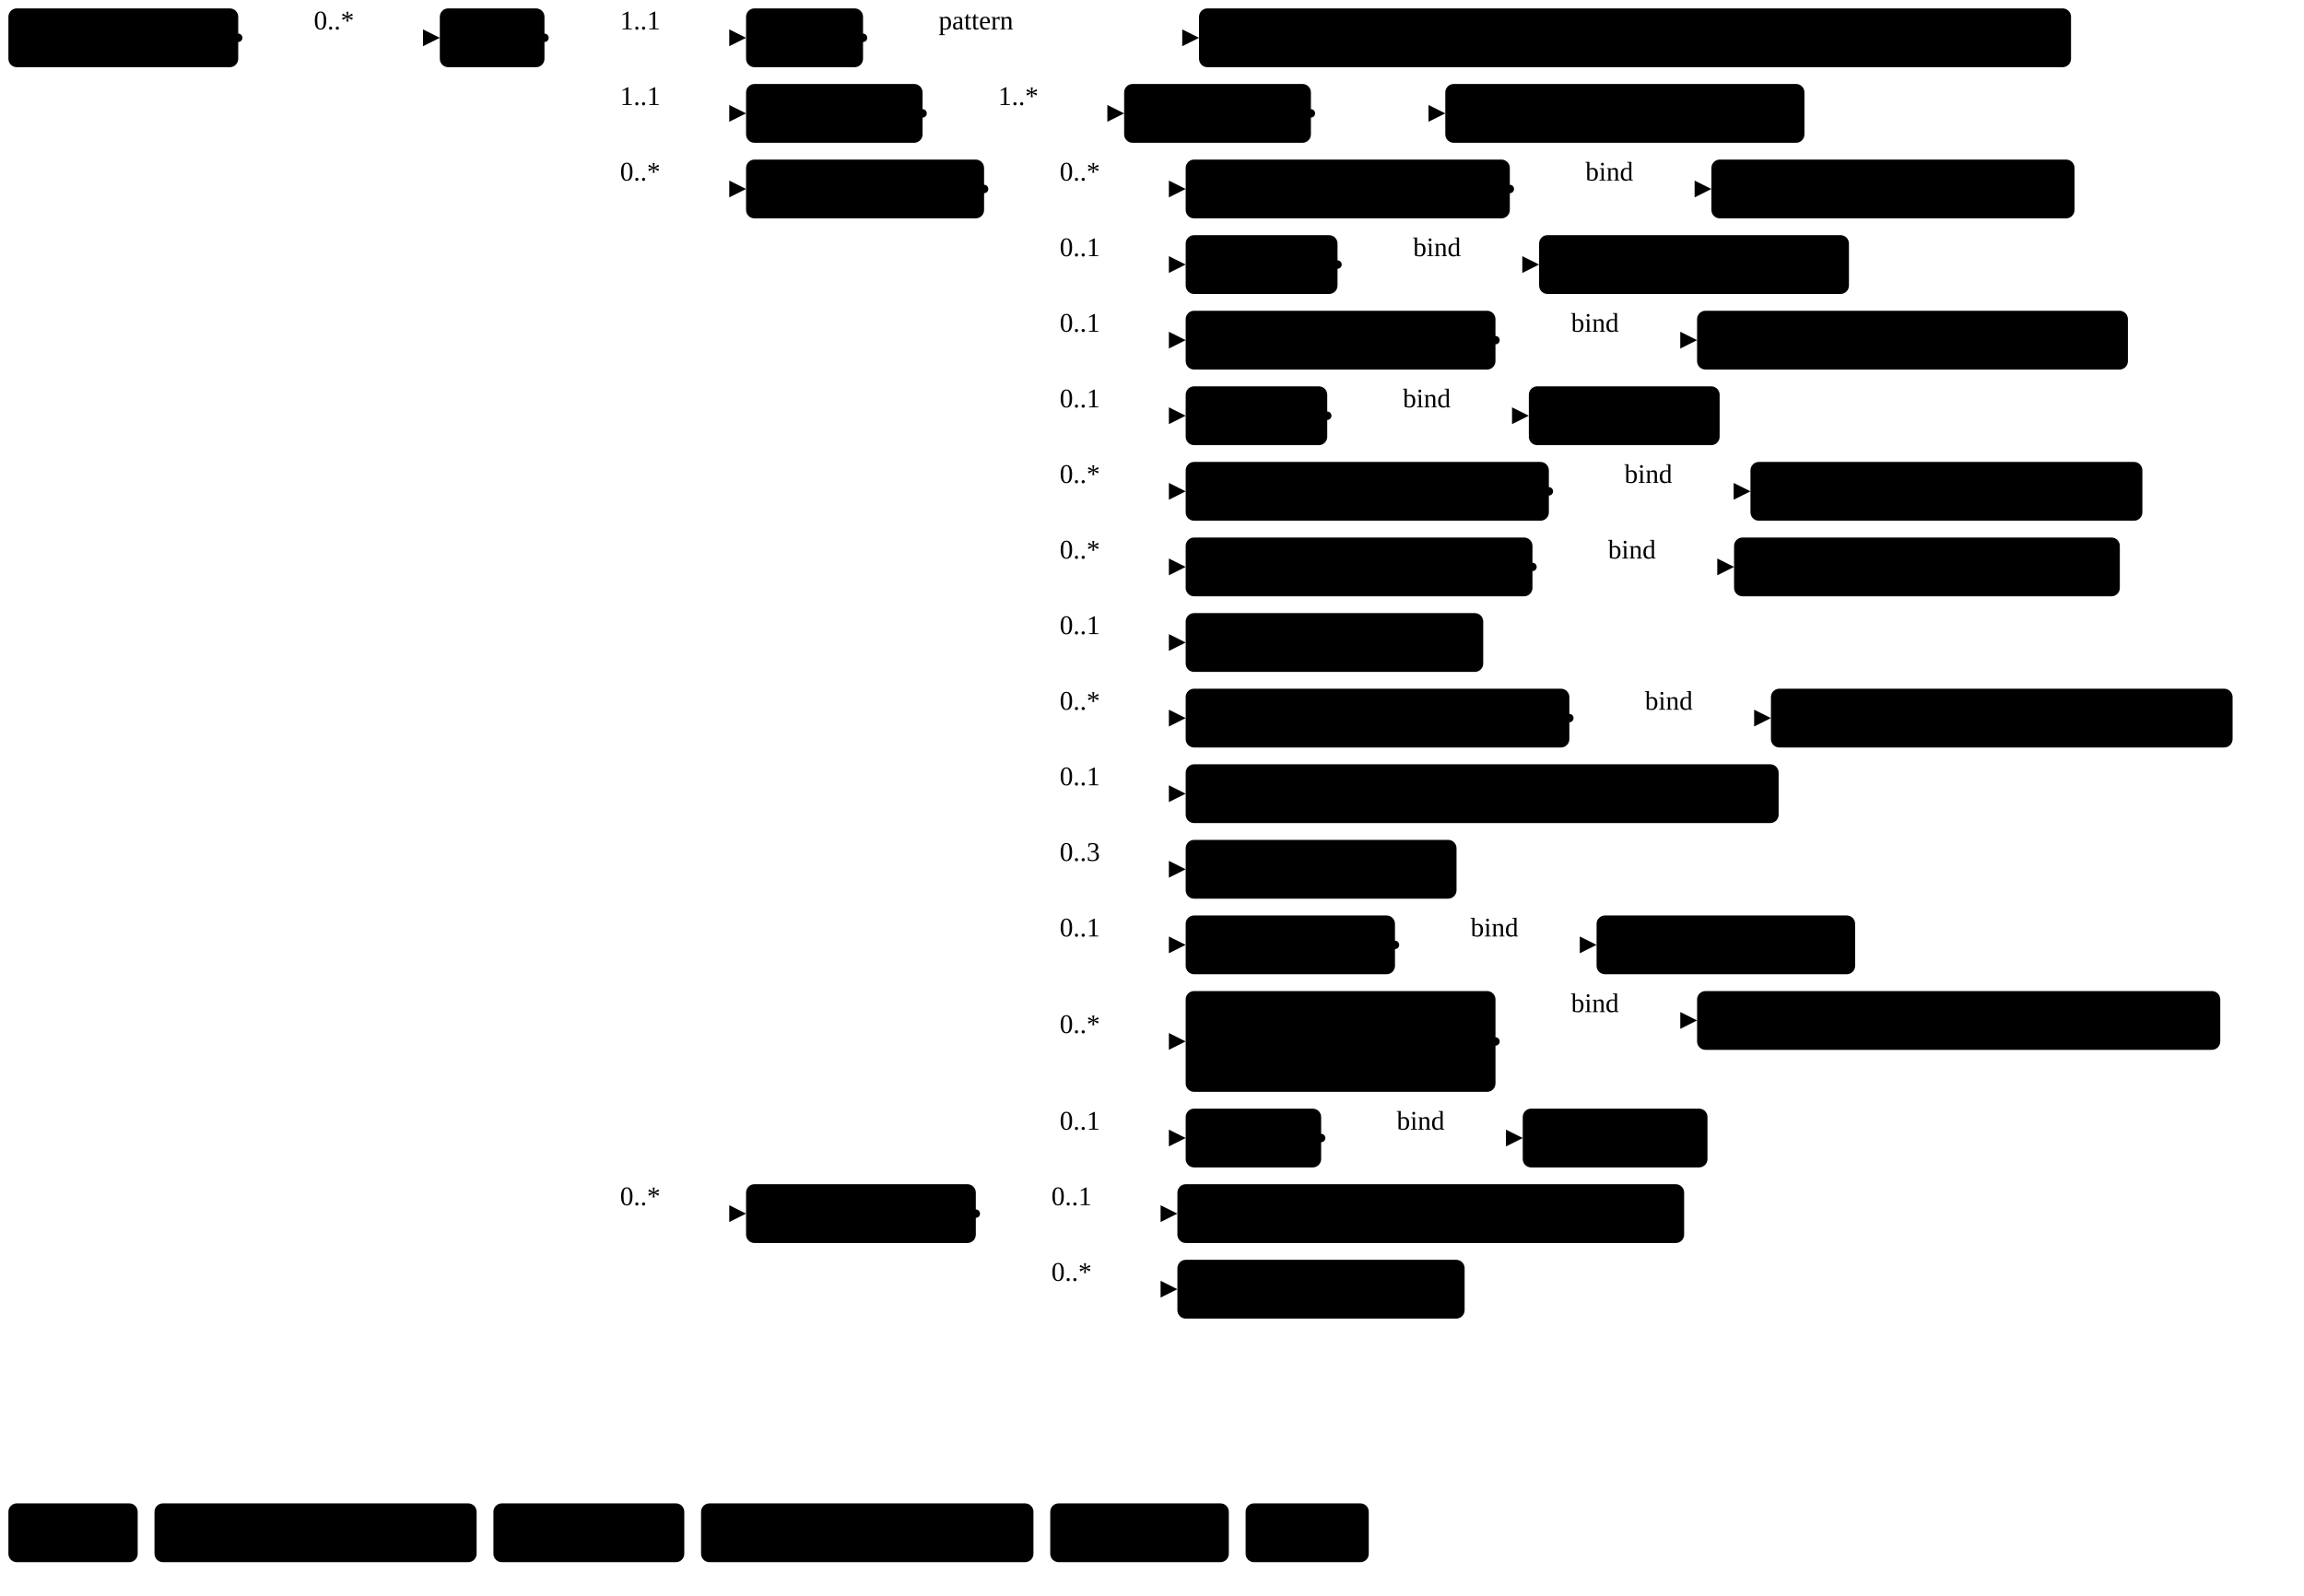
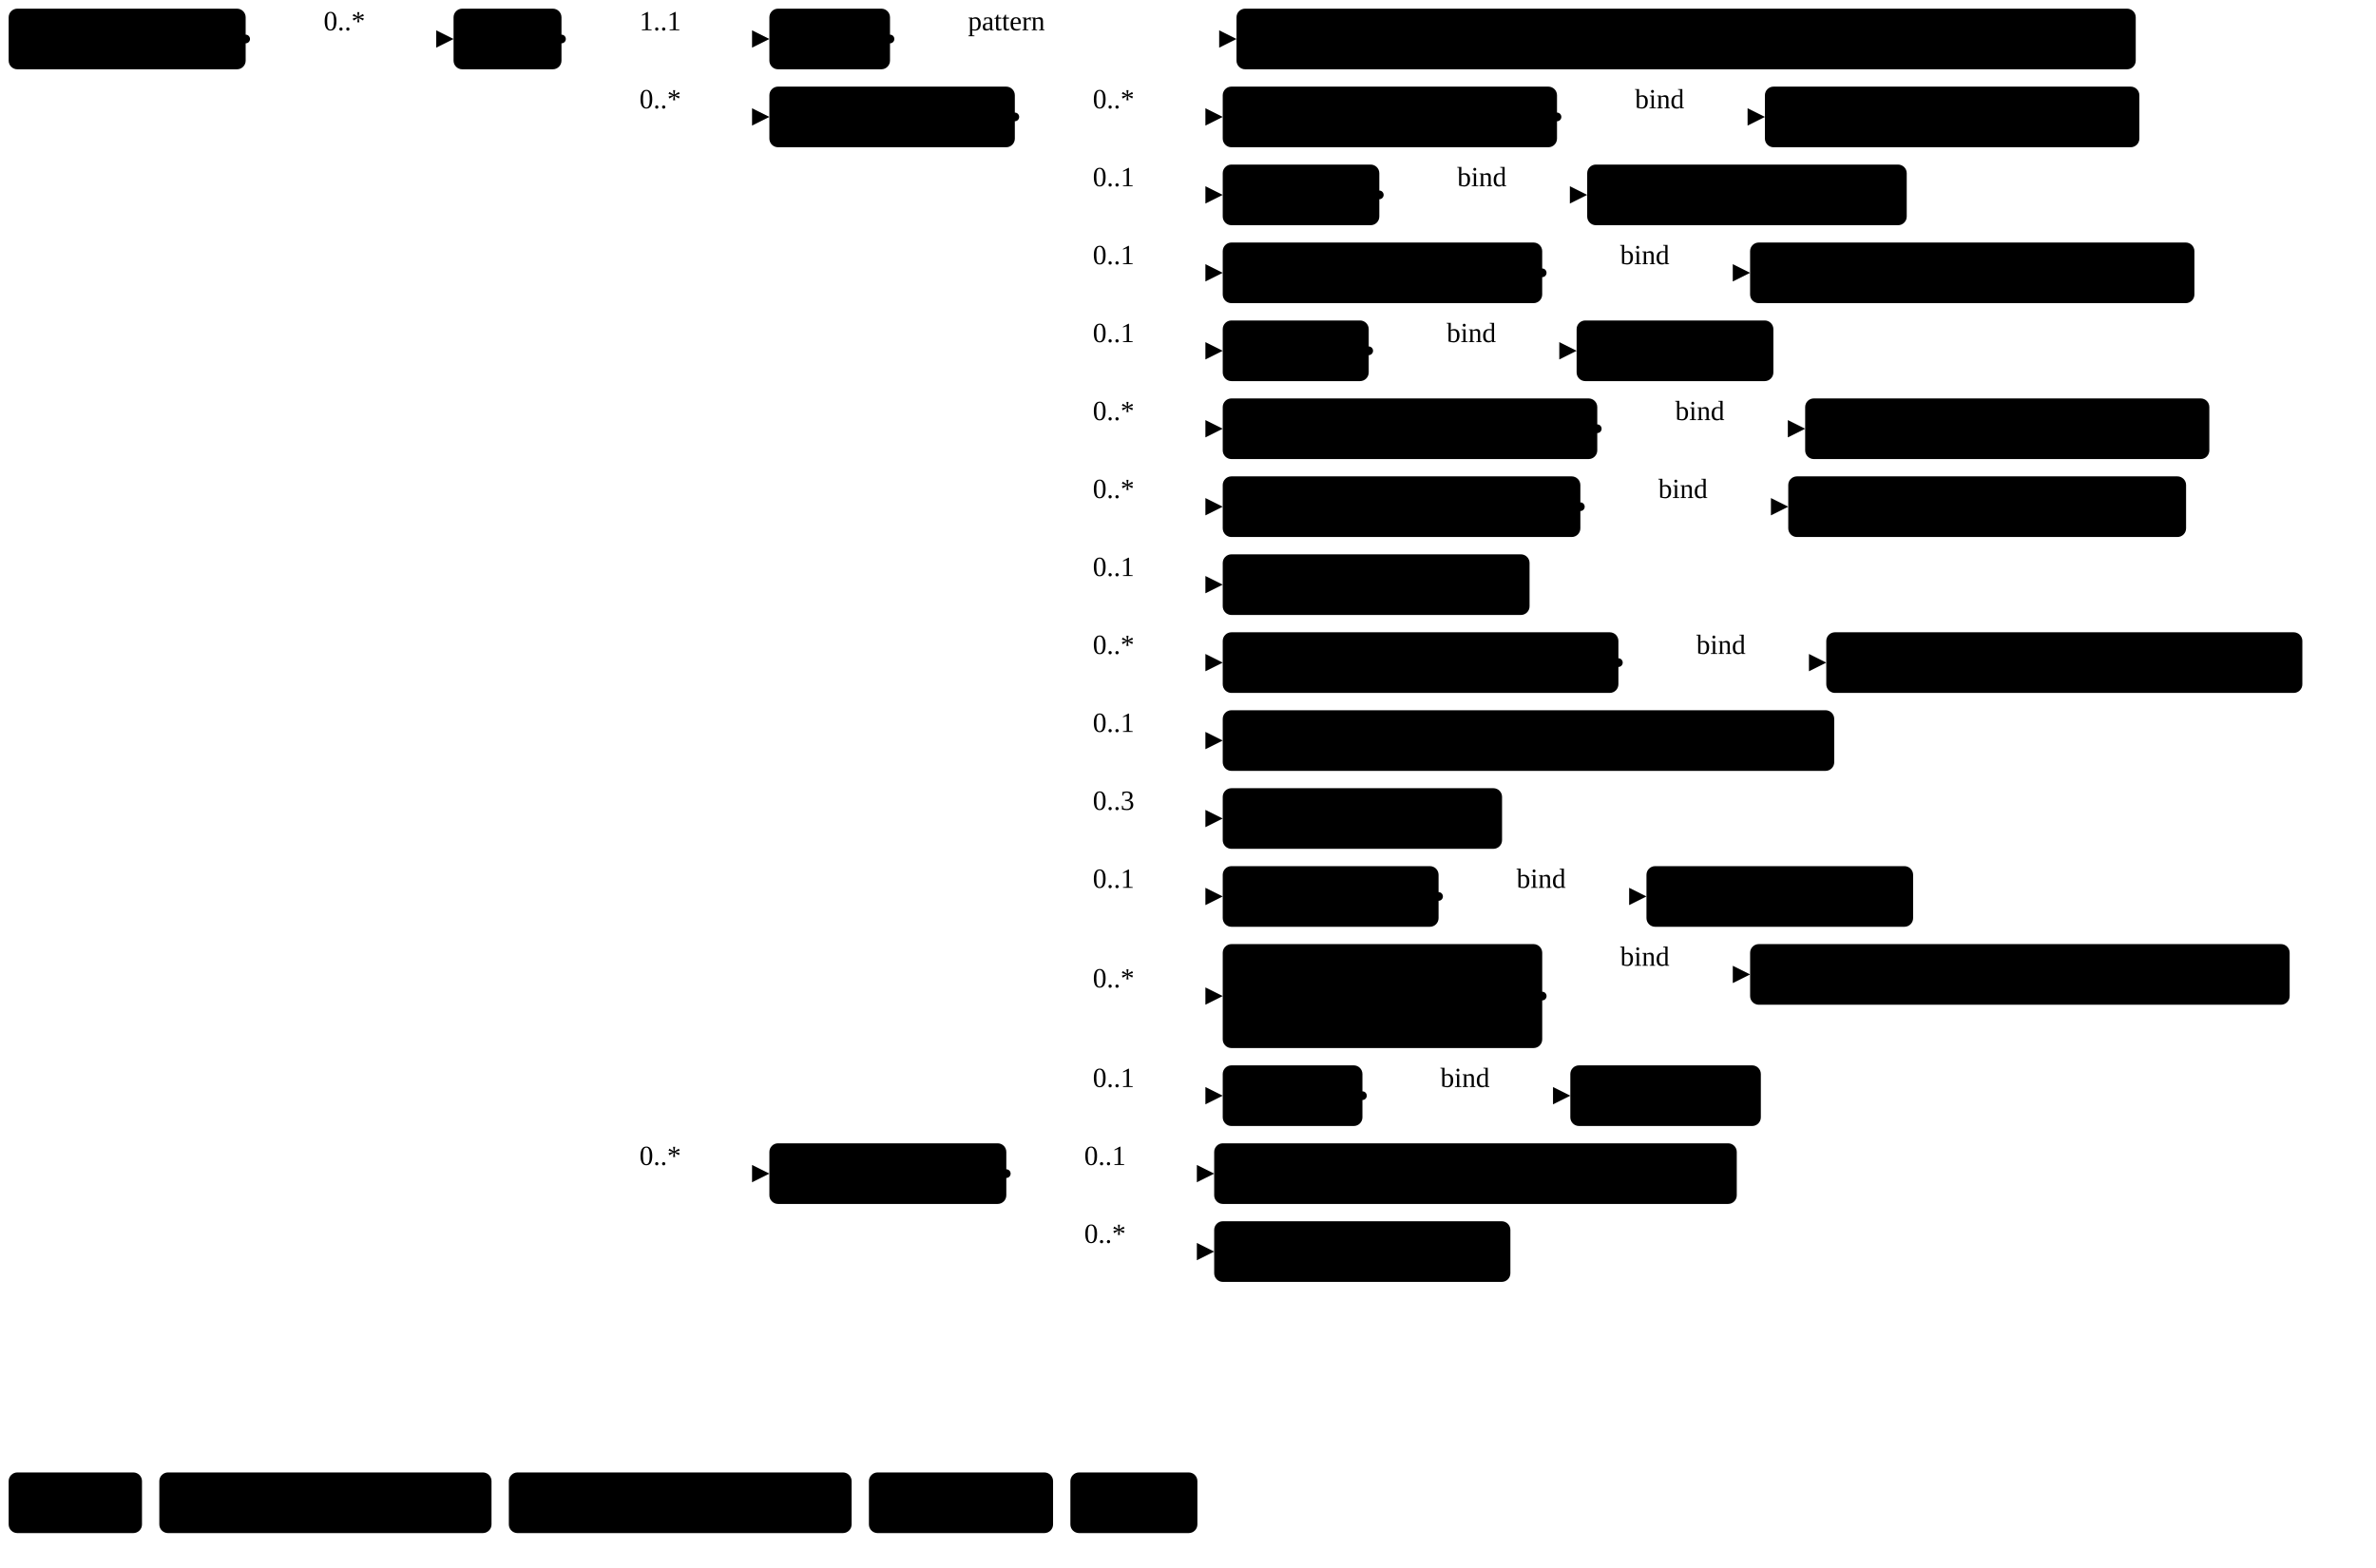
- <svg xmlns="http://www.w3.org/2000/svg" version="1.1" width="1028.59" height="712.5">
+ <svg xmlns="http://www.w3.org/2000/svg" version="1.1" width="1028.59" height="678.75">
  <defs>
    <marker id="arrowStart" markerWidth="3.75" markerHeight="3.75" markerUnits="px" refX="1.88" refY="1.88">
      <circle class="connector" cx="1.88" cy="1.88" r="1.88" />
    </marker>
    <marker id="arrowEnd" markerWidth="7.5" markerHeight="7.5" markerUnits="px" refX="7.5" refY="3.75">
      <polygon class="connector" points="0 0 7.5 3.75 0 7.5" />
    </marker>
  </defs>
  <g>
    <g transform="translate(3.75 3.75)">
      <a href="StructureDefinition-MGFinding.html" target="_top">
        <rect class="profile" x="0" y="0" width="102.6" height="26.25" rx="3.75" ry="3.75" />
      </a>
      <a href="StructureDefinition-MGFinding.html" target="_top">
        <text x="5.62" y="18.75" text-anchor="left" class="profile">Mg Findings</text>
      </a>
    </g>
    <line class="connector" marker-end="url(#arrowEnd)" x1="136.35" y1="16.88" x2="196.35" y2="16.88" />
    <text x="140.1" y="13.12" text-anchor="right" class="lhsText">0..*</text>
    <line class="connector" marker-start="url(#arrowStart)" x1="106.35" y1="16.88" x2="136.35" y2="16.88" />
    <line class="connector" x1="136.35" y1="16.88" x2="136.35" y2="16.88" />
  </g>
  <g>
    <g transform="translate(196.35 3.75)">
      <a href="StructureDefinition-AbnormalityDuct.html" target="_top">
        <rect class="focus" x="0" y="0" width="46.72" height="26.25" rx="3.75" ry="3.75" />
      </a>
      <a href="StructureDefinition-AbnormalityDuct.html" target="_top">
        <text x="5.62" y="18.75" text-anchor="left" class="focus">Duct</text>
      </a>
    </g>
    <line class="connector" marker-end="url(#arrowEnd)" x1="273.07" y1="16.88" x2="333.07" y2="16.88" />
    <text x="276.82" y="13.12" text-anchor="right" class="lhsText">1..1</text>
    <line class="connector" marker-end="url(#arrowEnd)" x1="273.07" y1="50.62" x2="333.07" y2="50.62" />
-     <text x="276.82" y="46.88" text-anchor="right" class="lhsText">1..1</text>
-     <line class="connector" marker-end="url(#arrowEnd)" x1="273.07" y1="84.38" x2="333.07" y2="84.38" />
-     <text x="276.82" y="80.62" text-anchor="right" class="lhsText">0..*</text>
-     <line class="connector" marker-end="url(#arrowEnd)" x1="273.07" y1="541.88" x2="333.07" y2="541.88" />
-     <text x="276.82" y="538.12" text-anchor="right" class="lhsText">0..*</text>
+     <text x="276.82" y="46.88" text-anchor="right" class="lhsText">0..*</text>
+     <line class="connector" marker-end="url(#arrowEnd)" x1="273.07" y1="508.12" x2="333.07" y2="508.12" />
+     <text x="276.82" y="504.38" text-anchor="right" class="lhsText">0..*</text>
    <line class="connector" marker-start="url(#arrowStart)" x1="243.07" y1="16.88" x2="273.07" y2="16.88" />
-     <line class="connector" x1="273.07" y1="16.88" x2="273.07" y2="541.88" />
+     <line class="connector" x1="273.07" y1="16.88" x2="273.07" y2="508.12" />
  </g>
  <g>
    <g transform="translate(333.07 3.75)">
      <a href="StructureDefinition-AbnormalityDuct-definitions.html#Observation.code" target="_top">
        <rect class="element" x="0" y="0" width="52.22" height="26.25" rx="3.75" ry="3.75" />
      </a>
      <a href="StructureDefinition-AbnormalityDuct-definitions.html#Observation.code" target="_top">
        <text x="5.62" y="18.75" text-anchor="left" class="element">Code</text>
      </a>
    </g>
    <line class="connector" marker-end="url(#arrowEnd)" x1="415.29" y1="16.88" x2="535.29" y2="16.88" />
    <text x="419.04" y="13.12" text-anchor="right" class="lhsText">pattern </text>
    <line class="connector" marker-start="url(#arrowStart)" x1="385.29" y1="16.88" x2="415.29" y2="16.88" />
    <line class="connector" x1="415.29" y1="16.88" x2="415.29" y2="16.88" />
  </g>
  <g>
    <g transform="translate(535.29 3.75)">
      <a href="CodeSystem-ObservationCodesCS.html" target="_top">
        <rect class="value" x="0" y="0" width="389.29" height="26.25" rx="3.75" ry="3.75" />
      </a>
      <a href="CodeSystem-ObservationCodesCS.html" target="_top">
        <text x="5.62" y="18.75" text-anchor="left" class="value">ObservationCodesCS#abnormalityDuctObservation</text>
      </a>
    </g>
  </g>
  <g>
    <g transform="translate(333.07 37.5)">
-       <a href="StructureDefinition-AbnormalityDuct-definitions.html#Observation.bodySite" target="_top">
-         <rect class="element" x="0" y="0" width="78.79" height="26.25" rx="3.75" ry="3.75" />
-       </a>
-       <a href="StructureDefinition-AbnormalityDuct-definitions.html#Observation.bodySite" target="_top">
-         <text x="5.62" y="18.75" text-anchor="left" class="element">BodySite</text>
-       </a>
-     </g>
-     <line class="connector" marker-end="url(#arrowEnd)" x1="441.86" y1="50.62" x2="501.86" y2="50.62" />
-     <text x="445.61" y="46.88" text-anchor="right" class="lhsText">1..*</text>
-     <line class="connector" marker-start="url(#arrowStart)" x1="411.86" y1="50.62" x2="441.86" y2="50.62" />
-     <line class="connector" x1="441.86" y1="50.62" x2="441.86" y2="50.62" />
-   </g>
-   <g>
-     <g transform="translate(501.86 37.5)">
-       <a href="StructureDefinition-AbnormalityDuct-definitions.html#Observation.bodySite.extension" target="_top">
-         <rect class="element" x="0" y="0" width="83.38" height="26.25" rx="3.75" ry="3.75" />
-       </a>
-       <a href="StructureDefinition-AbnormalityDuct-definitions.html#Observation.bodySite.extension" target="_top">
-         <text x="5.62" y="18.75" text-anchor="left" class="element">extension</text>
-       </a>
-     </g>
-     <line class="connector" marker-end="url(#arrowEnd)" x1="615.24" y1="50.62" x2="645.24" y2="50.62" />
-     <line class="connector" marker-start="url(#arrowStart)" x1="585.24" y1="50.62" x2="615.24" y2="50.62" />
-     <line class="connector" x1="615.24" y1="50.62" x2="615.24" y2="50.62" />
-   </g>
-   <g>
-     <g transform="translate(645.24 37.5)">
-       <a href="StructureDefinition-BreastBodyLocationExtension.html" target="_top">
-         <rect class="extension" x="0" y="0" width="160.33" height="26.25" rx="3.75" ry="3.75" />
-       </a>
-       <a href="StructureDefinition-BreastBodyLocationExtension.html" target="_top">
-         <text x="5.62" y="18.75" text-anchor="left" class="extension">BreastBodyLocation</text>
-       </a>
-     </g>
-   </g>
-   <g>
-     <g transform="translate(333.07 71.25)">
      <a href="StructureDefinition-AbnormalityDuct-definitions.html#Observation.component" target="_top">
        <rect class="element" x="0" y="0" width="106.26" height="26.25" rx="3.75" ry="3.75" />
      </a>
      <a href="StructureDefinition-AbnormalityDuct-definitions.html#Observation.component" target="_top">
        <text x="5.62" y="18.75" text-anchor="left" class="element">Components</text>
      </a>
    </g>
+     <line class="connector" marker-end="url(#arrowEnd)" x1="469.33" y1="50.62" x2="529.33" y2="50.62" />
+     <text x="473.08" y="46.88" text-anchor="right" class="lhsText">0..*</text>
    <line class="connector" marker-end="url(#arrowEnd)" x1="469.33" y1="84.38" x2="529.33" y2="84.38" />
-     <text x="473.08" y="80.62" text-anchor="right" class="lhsText">0..*</text>
+     <text x="473.08" y="80.62" text-anchor="right" class="lhsText">0..1</text>
    <line class="connector" marker-end="url(#arrowEnd)" x1="469.33" y1="118.12" x2="529.33" y2="118.12" />
    <text x="473.08" y="114.38" text-anchor="right" class="lhsText">0..1</text>
    <line class="connector" marker-end="url(#arrowEnd)" x1="469.33" y1="151.88" x2="529.33" y2="151.88" />
    <text x="473.08" y="148.12" text-anchor="right" class="lhsText">0..1</text>
    <line class="connector" marker-end="url(#arrowEnd)" x1="469.33" y1="185.62" x2="529.33" y2="185.62" />
-     <text x="473.08" y="181.88" text-anchor="right" class="lhsText">0..1</text>
+     <text x="473.08" y="181.88" text-anchor="right" class="lhsText">0..*</text>
    <line class="connector" marker-end="url(#arrowEnd)" x1="469.33" y1="219.38" x2="529.33" y2="219.38" />
    <text x="473.08" y="215.62" text-anchor="right" class="lhsText">0..*</text>
    <line class="connector" marker-end="url(#arrowEnd)" x1="469.33" y1="253.12" x2="529.33" y2="253.12" />
-     <text x="473.08" y="249.38" text-anchor="right" class="lhsText">0..*</text>
+     <text x="473.08" y="249.38" text-anchor="right" class="lhsText">0..1</text>
    <line class="connector" marker-end="url(#arrowEnd)" x1="469.33" y1="286.88" x2="529.33" y2="286.88" />
-     <text x="473.08" y="283.12" text-anchor="right" class="lhsText">0..1</text>
+     <text x="473.08" y="283.12" text-anchor="right" class="lhsText">0..*</text>
    <line class="connector" marker-end="url(#arrowEnd)" x1="469.33" y1="320.62" x2="529.33" y2="320.62" />
-     <text x="473.08" y="316.88" text-anchor="right" class="lhsText">0..*</text>
+     <text x="473.08" y="316.88" text-anchor="right" class="lhsText">0..1</text>
    <line class="connector" marker-end="url(#arrowEnd)" x1="469.33" y1="354.38" x2="529.33" y2="354.38" />
-     <text x="473.08" y="350.62" text-anchor="right" class="lhsText">0..1</text>
+     <text x="473.08" y="350.62" text-anchor="right" class="lhsText">0..3</text>
    <line class="connector" marker-end="url(#arrowEnd)" x1="469.33" y1="388.12" x2="529.33" y2="388.12" />
-     <text x="473.08" y="384.38" text-anchor="right" class="lhsText">0..3</text>
-     <line class="connector" marker-end="url(#arrowEnd)" x1="469.33" y1="421.88" x2="529.33" y2="421.88" />
-     <text x="473.08" y="418.12" text-anchor="right" class="lhsText">0..1</text>
-     <line class="connector" marker-end="url(#arrowEnd)" x1="469.33" y1="465" x2="529.33" y2="465" />
-     <text x="473.08" y="461.25" text-anchor="right" class="lhsText">0..*</text>
-     <line class="connector" marker-end="url(#arrowEnd)" x1="469.33" y1="508.12" x2="529.33" y2="508.12" />
-     <text x="473.08" y="504.38" text-anchor="right" class="lhsText">0..1</text>
-     <line class="connector" marker-start="url(#arrowStart)" x1="439.33" y1="84.38" x2="469.33" y2="84.38" />
-     <line class="connector" x1="469.33" y1="84.38" x2="469.33" y2="508.12" />
-   </g>
-   <g>
-     <g transform="translate(529.33 71.25)">
+     <text x="473.08" y="384.38" text-anchor="right" class="lhsText">0..1</text>
+     <line class="connector" marker-end="url(#arrowEnd)" x1="469.33" y1="431.25" x2="529.33" y2="431.25" />
+     <text x="473.08" y="427.5" text-anchor="right" class="lhsText">0..*</text>
+     <line class="connector" marker-end="url(#arrowEnd)" x1="469.33" y1="474.38" x2="529.33" y2="474.38" />
+     <text x="473.08" y="470.62" text-anchor="right" class="lhsText">0..1</text>
+     <line class="connector" marker-start="url(#arrowStart)" x1="439.33" y1="50.62" x2="469.33" y2="50.62" />
+     <line class="connector" x1="469.33" y1="50.62" x2="469.33" y2="474.38" />
+   </g>
+   <g>
+     <g transform="translate(529.33 37.5)">
      <a href="StructureDefinition-AbnormalityDuct-definitions.html#Observation.component:correspondsWith" target="_top">
        <rect class="element" x="0" y="0" width="144.71" height="26.25" rx="3.75" ry="3.75" />
      </a>
      <a href="StructureDefinition-AbnormalityDuct-definitions.html#Observation.component:correspondsWith" target="_top">
        <text x="5.62" y="18.75" text-anchor="left" class="element">Corresponds With</text>
      </a>
    </g>
-     <line class="connector" marker-end="url(#arrowEnd)" x1="704.04" y1="84.38" x2="764.04" y2="84.38" />
-     <text x="707.79" y="80.62" text-anchor="right" class="lhsText">bind</text>
-     <line class="connector" marker-start="url(#arrowStart)" x1="674.04" y1="84.38" x2="704.04" y2="84.38" />
-     <line class="connector" x1="704.04" y1="84.38" x2="704.04" y2="84.38" />
-   </g>
-   <g>
-     <g transform="translate(764.04 71.25)">
+     <line class="connector" marker-end="url(#arrowEnd)" x1="704.04" y1="50.62" x2="764.04" y2="50.62" />
+     <text x="707.79" y="46.88" text-anchor="right" class="lhsText">bind</text>
+     <line class="connector" marker-start="url(#arrowStart)" x1="674.04" y1="50.62" x2="704.04" y2="50.62" />
+     <line class="connector" x1="704.04" y1="50.62" x2="704.04" y2="50.62" />
+   </g>
+   <g>
+     <g transform="translate(764.04 37.5)">
      <a href="ValueSet-CorrespondsWithVS.html" target="_top">
        <rect class="valueSet" x="0" y="0" width="162.11" height="26.25" rx="3.75" ry="3.75" />
      </a>
      <a href="ValueSet-CorrespondsWithVS.html" target="_top">
        <text x="5.62" y="18.75" text-anchor="left" class="valueSet">CorrespondsWithVS</text>
      </a>
    </g>
  </g>
  <g>
-     <g transform="translate(529.33 105)">
+     <g transform="translate(529.33 71.25)">
      <a href="StructureDefinition-AbnormalityDuct-definitions.html#Observation.component:density" target="_top">
        <rect class="element" x="0" y="0" width="67.79" height="26.25" rx="3.75" ry="3.75" />
      </a>
      <a href="StructureDefinition-AbnormalityDuct-definitions.html#Observation.component:density" target="_top">
        <text x="5.62" y="18.75" text-anchor="left" class="element">Density</text>
      </a>
    </g>
-     <line class="connector" marker-end="url(#arrowEnd)" x1="627.11" y1="118.12" x2="687.11" y2="118.12" />
-     <text x="630.86" y="114.38" text-anchor="right" class="lhsText">bind</text>
-     <line class="connector" marker-start="url(#arrowStart)" x1="597.11" y1="118.12" x2="627.11" y2="118.12" />
-     <line class="connector" x1="627.11" y1="118.12" x2="627.11" y2="118.12" />
-   </g>
-   <g>
-     <g transform="translate(687.11 105)">
+     <line class="connector" marker-end="url(#arrowEnd)" x1="627.11" y1="84.38" x2="687.11" y2="84.38" />
+     <text x="630.86" y="80.62" text-anchor="right" class="lhsText">bind</text>
+     <line class="connector" marker-start="url(#arrowStart)" x1="597.11" y1="84.38" x2="627.11" y2="84.38" />
+     <line class="connector" x1="627.11" y1="84.38" x2="627.11" y2="84.38" />
+   </g>
+   <g>
+     <g transform="translate(687.11 71.25)">
      <a href="ValueSet-LesionDensityVS.html" target="_top">
        <rect class="valueSet" x="0" y="0" width="138.33" height="26.25" rx="3.75" ry="3.75" />
      </a>
      <a href="ValueSet-LesionDensityVS.html" target="_top">
        <text x="5.62" y="18.75" text-anchor="left" class="valueSet">LesionDensityVS</text>
      </a>
    </g>
  </g>
  <g>
-     <g transform="translate(529.33 138.75)">
+     <g transform="translate(529.33 105)">
      <a href="StructureDefinition-AbnormalityDuct-definitions.html#Observation.component:ductType" target="_top">
        <rect class="element" x="0" y="0" width="138.3" height="26.25" rx="3.75" ry="3.75" />
      </a>
      <a href="StructureDefinition-AbnormalityDuct-definitions.html#Observation.component:ductType" target="_top">
        <text x="5.62" y="18.75" text-anchor="left" class="element">Duct Abnormality</text>
      </a>
    </g>
-     <line class="connector" marker-end="url(#arrowEnd)" x1="697.63" y1="151.88" x2="757.63" y2="151.88" />
-     <text x="701.38" y="148.12" text-anchor="right" class="lhsText">bind</text>
-     <line class="connector" marker-start="url(#arrowStart)" x1="667.63" y1="151.88" x2="697.63" y2="151.88" />
-     <line class="connector" x1="697.63" y1="151.88" x2="697.63" y2="151.88" />
-   </g>
-   <g>
-     <g transform="translate(757.63 138.75)">
+     <line class="connector" marker-end="url(#arrowEnd)" x1="697.63" y1="118.12" x2="757.63" y2="118.12" />
+     <text x="701.38" y="114.38" text-anchor="right" class="lhsText">bind</text>
+     <line class="connector" marker-start="url(#arrowStart)" x1="667.63" y1="118.12" x2="697.63" y2="118.12" />
+     <line class="connector" x1="697.63" y1="118.12" x2="697.63" y2="118.12" />
+   </g>
+   <g>
+     <g transform="translate(757.63 105)">
      <a href="ValueSet-AbnormalityDuctTypeVS.html" target="_top">
        <rect class="valueSet" x="0" y="0" width="192.35" height="26.25" rx="3.75" ry="3.75" />
      </a>
      <a href="ValueSet-AbnormalityDuctTypeVS.html" target="_top">
        <text x="5.62" y="18.75" text-anchor="left" class="valueSet">AbnormalityDuctTypeVS</text>
      </a>
    </g>
  </g>
  <g>
-     <g transform="translate(529.33 172.5)">
+     <g transform="translate(529.33 138.75)">
      <a href="StructureDefinition-AbnormalityDuct-definitions.html#Observation.component:margin" target="_top">
        <rect class="element" x="0" y="0" width="63.2" height="26.25" rx="3.75" ry="3.75" />
      </a>
      <a href="StructureDefinition-AbnormalityDuct-definitions.html#Observation.component:margin" target="_top">
        <text x="5.62" y="18.75" text-anchor="left" class="element">Margin</text>
      </a>
    </g>
-     <line class="connector" marker-end="url(#arrowEnd)" x1="622.53" y1="185.62" x2="682.53" y2="185.62" />
-     <text x="626.28" y="181.88" text-anchor="right" class="lhsText">bind</text>
-     <line class="connector" marker-start="url(#arrowStart)" x1="592.53" y1="185.62" x2="622.53" y2="185.62" />
-     <line class="connector" x1="622.53" y1="185.62" x2="622.53" y2="185.62" />
-   </g>
-   <g>
-     <g transform="translate(682.53 172.5)">
+     <line class="connector" marker-end="url(#arrowEnd)" x1="622.53" y1="151.88" x2="682.53" y2="151.88" />
+     <text x="626.28" y="148.12" text-anchor="right" class="lhsText">bind</text>
+     <line class="connector" marker-start="url(#arrowStart)" x1="592.53" y1="151.88" x2="622.53" y2="151.88" />
+     <line class="connector" x1="622.53" y1="151.88" x2="622.53" y2="151.88" />
+   </g>
+   <g>
+     <g transform="translate(682.53 138.75)">
      <a href="ValueSet-MarginVS.html" target="_top">
        <rect class="valueSet" x="0" y="0" width="85.18" height="26.25" rx="3.75" ry="3.75" />
      </a>
      <a href="ValueSet-MarginVS.html" target="_top">
        <text x="5.62" y="18.75" text-anchor="left" class="valueSet">MarginVS</text>
      </a>
    </g>
  </g>
  <g>
-     <g transform="translate(529.33 206.25)">
+     <g transform="translate(529.33 172.5)">
      <a href="StructureDefinition-AbnormalityDuct-definitions.html#Observation.component:notPreviouslySeen" target="_top">
        <rect class="element" x="0" y="0" width="162.14" height="26.25" rx="3.75" ry="3.75" />
      </a>
      <a href="StructureDefinition-AbnormalityDuct-definitions.html#Observation.component:notPreviouslySeen" target="_top">
        <text x="5.62" y="18.75" text-anchor="left" class="element">Not Previously Seen</text>
      </a>
    </g>
-     <line class="connector" marker-end="url(#arrowEnd)" x1="721.47" y1="219.38" x2="781.47" y2="219.38" />
-     <text x="725.22" y="215.62" text-anchor="right" class="lhsText">bind</text>
-     <line class="connector" marker-start="url(#arrowStart)" x1="691.47" y1="219.38" x2="721.47" y2="219.38" />
-     <line class="connector" x1="721.47" y1="219.38" x2="721.47" y2="219.38" />
-   </g>
-   <g>
-     <g transform="translate(781.47 206.25)">
+     <line class="connector" marker-end="url(#arrowEnd)" x1="721.47" y1="185.62" x2="781.47" y2="185.62" />
+     <text x="725.22" y="181.88" text-anchor="right" class="lhsText">bind</text>
+     <line class="connector" marker-start="url(#arrowStart)" x1="691.47" y1="185.62" x2="721.47" y2="185.62" />
+     <line class="connector" x1="721.47" y1="185.62" x2="721.47" y2="185.62" />
+   </g>
+   <g>
+     <g transform="translate(781.47 172.5)">
      <a href="ValueSet-NotPreviouslySeenVS.html" target="_top">
        <rect class="valueSet" x="0" y="0" width="174.97" height="26.25" rx="3.75" ry="3.75" />
      </a>
      <a href="ValueSet-NotPreviouslySeenVS.html" target="_top">
        <text x="5.62" y="18.75" text-anchor="left" class="valueSet">NotPreviouslySeenVS</text>
      </a>
    </g>
  </g>
  <g>
-     <g transform="translate(529.33 240)">
+     <g transform="translate(529.33 206.25)">
      <a href="StructureDefinition-AbnormalityDuct-definitions.html#Observation.component:obsChanges" target="_top">
        <rect class="element" x="0" y="0" width="154.82" height="26.25" rx="3.75" ry="3.75" />
      </a>
      <a href="StructureDefinition-AbnormalityDuct-definitions.html#Observation.component:obsChanges" target="_top">
        <text x="5.62" y="18.75" text-anchor="left" class="element">Observed Changes</text>
      </a>
    </g>
-     <line class="connector" marker-end="url(#arrowEnd)" x1="714.15" y1="253.12" x2="774.15" y2="253.12" />
-     <text x="717.9" y="249.38" text-anchor="right" class="lhsText">bind</text>
-     <line class="connector" marker-start="url(#arrowStart)" x1="684.15" y1="253.12" x2="714.15" y2="253.12" />
-     <line class="connector" x1="714.15" y1="253.12" x2="714.15" y2="253.12" />
-   </g>
-   <g>
-     <g transform="translate(774.15 240)">
+     <line class="connector" marker-end="url(#arrowEnd)" x1="714.15" y1="219.38" x2="774.15" y2="219.38" />
+     <text x="717.9" y="215.62" text-anchor="right" class="lhsText">bind</text>
+     <line class="connector" marker-start="url(#arrowStart)" x1="684.15" y1="219.38" x2="714.15" y2="219.38" />
+     <line class="connector" x1="714.15" y1="219.38" x2="714.15" y2="219.38" />
+   </g>
+   <g>
+     <g transform="translate(774.15 206.25)">
      <a href="ValueSet-ObservedChangesVS.html" target="_top">
        <rect class="valueSet" x="0" y="0" width="172.22" height="26.25" rx="3.75" ry="3.75" />
      </a>
      <a href="ValueSet-ObservedChangesVS.html" target="_top">
        <text x="5.62" y="18.75" text-anchor="left" class="valueSet">ObservedChangesVS</text>
      </a>
    </g>
  </g>
  <g>
-     <g transform="translate(529.33 273.75)">
+     <g transform="translate(529.33 240)">
      <a href="StructureDefinition-AbnormalityDuct-definitions.html#Observation.component:observedCount" target="_top">
        <rect class="element" x="0" y="0" width="132.83" height="26.25" rx="3.75" ry="3.75" />
      </a>
      <a href="StructureDefinition-AbnormalityDuct-definitions.html#Observation.component:observedCount" target="_top">
        <text x="5.62" y="18.75" text-anchor="left" class="element">Observed Count</text>
      </a>
    </g>
  </g>
  <g>
-     <g transform="translate(529.33 307.5)">
+     <g transform="translate(529.33 273.75)">
      <a href="StructureDefinition-AbnormalityDuct-definitions.html#Observation.component:obsDistribution" target="_top">
        <rect class="element" x="0" y="0" width="171.29" height="26.25" rx="3.75" ry="3.75" />
      </a>
      <a href="StructureDefinition-AbnormalityDuct-definitions.html#Observation.component:obsDistribution" target="_top">
        <text x="5.62" y="18.75" text-anchor="left" class="element">Observed Distribution</text>
      </a>
    </g>
-     <line class="connector" marker-end="url(#arrowEnd)" x1="730.61" y1="320.62" x2="790.61" y2="320.62" />
-     <text x="734.36" y="316.88" text-anchor="right" class="lhsText">bind</text>
-     <line class="connector" marker-start="url(#arrowStart)" x1="700.61" y1="320.62" x2="730.61" y2="320.62" />
-     <line class="connector" x1="730.61" y1="320.62" x2="730.61" y2="320.62" />
-   </g>
-   <g>
-     <g transform="translate(790.61 307.5)">
+     <line class="connector" marker-end="url(#arrowEnd)" x1="730.61" y1="286.88" x2="790.61" y2="286.88" />
+     <text x="734.36" y="283.12" text-anchor="right" class="lhsText">bind</text>
+     <line class="connector" marker-start="url(#arrowStart)" x1="700.61" y1="286.88" x2="730.61" y2="286.88" />
+     <line class="connector" x1="730.61" y1="286.88" x2="730.61" y2="286.88" />
+   </g>
+   <g>
+     <g transform="translate(790.61 273.75)">
      <a href="ValueSet-CalcificationDistributionVS.html" target="_top">
        <rect class="valueSet" x="0" y="0" width="206.1" height="26.25" rx="3.75" ry="3.75" />
      </a>
      <a href="ValueSet-CalcificationDistributionVS.html" target="_top">
        <text x="5.62" y="18.75" text-anchor="left" class="valueSet">CalcificationDistributionVS</text>
      </a>
    </g>
  </g>
  <g>
-     <g transform="translate(529.33 341.25)">
+     <g transform="translate(529.33 307.5)">
      <a href="StructureDefinition-AbnormalityDuct-definitions.html#Observation.component:obsDistRegionSize" target="_top">
        <rect class="element" x="0" y="0" width="264.72" height="26.25" rx="3.75" ry="3.75" />
      </a>
      <a href="StructureDefinition-AbnormalityDuct-definitions.html#Observation.component:obsDistRegionSize" target="_top">
        <text x="5.62" y="18.75" text-anchor="left" class="element">Observed Distribution Region Size</text>
      </a>
    </g>
  </g>
  <g>
-     <g transform="translate(529.33 375)">
+     <g transform="translate(529.33 341.25)">
      <a href="StructureDefinition-AbnormalityDuct-definitions.html#Observation.component:obsSize" target="_top">
        <rect class="element" x="0" y="0" width="120.92" height="26.25" rx="3.75" ry="3.75" />
      </a>
      <a href="StructureDefinition-AbnormalityDuct-definitions.html#Observation.component:obsSize" target="_top">
        <text x="5.62" y="18.75" text-anchor="left" class="element">Observed Size</text>
      </a>
    </g>
  </g>
  <g>
-     <g transform="translate(529.33 408.75)">
+     <g transform="translate(529.33 375)">
      <a href="StructureDefinition-AbnormalityDuct-definitions.html#Observation.component:orientation" target="_top">
        <rect class="element" x="0" y="0" width="93.44" height="26.25" rx="3.75" ry="3.75" />
      </a>
      <a href="StructureDefinition-AbnormalityDuct-definitions.html#Observation.component:orientation" target="_top">
        <text x="5.62" y="18.75" text-anchor="left" class="element">Orientation</text>
      </a>
    </g>
-     <line class="connector" marker-end="url(#arrowEnd)" x1="652.77" y1="421.88" x2="712.77" y2="421.88" />
-     <text x="656.52" y="418.12" text-anchor="right" class="lhsText">bind</text>
-     <line class="connector" marker-start="url(#arrowStart)" x1="622.77" y1="421.88" x2="652.77" y2="421.88" />
-     <line class="connector" x1="652.77" y1="421.88" x2="652.77" y2="421.88" />
-   </g>
-   <g>
-     <g transform="translate(712.77 408.75)">
+     <line class="connector" marker-end="url(#arrowEnd)" x1="652.77" y1="388.12" x2="712.77" y2="388.12" />
+     <text x="656.52" y="384.38" text-anchor="right" class="lhsText">bind</text>
+     <line class="connector" marker-start="url(#arrowStart)" x1="622.77" y1="388.12" x2="652.77" y2="388.12" />
+     <line class="connector" x1="652.77" y1="388.12" x2="652.77" y2="388.12" />
+   </g>
+   <g>
+     <g transform="translate(712.77 375)">
      <a href="ValueSet-OrientationVS.html" target="_top">
        <rect class="valueSet" x="0" y="0" width="115.43" height="26.25" rx="3.75" ry="3.75" />
      </a>
      <a href="ValueSet-OrientationVS.html" target="_top">
        <text x="5.62" y="18.75" text-anchor="left" class="valueSet">OrientationVS</text>
      </a>
    </g>
  </g>
  <g>
-     <g transform="translate(529.33 442.5)">
+     <g transform="translate(529.33 408.75)">
      <a href="StructureDefinition-AbnormalityDuct-definitions.html#Observation.component:prevDemBy" target="_top">
        <rect class="element" x="0" y="0" width="138.31" height="45" rx="3.75" ry="3.75" />
      </a>
      <a href="StructureDefinition-AbnormalityDuct-definitions.html#Observation.component:prevDemBy" target="_top">
        <text x="5.62" y="18.75" text-anchor="left" class="element">Previously</text>
      </a>
      <a href="StructureDefinition-AbnormalityDuct-definitions.html#Observation.component:prevDemBy" target="_top">
        <text x="5.62" y="37.5" text-anchor="left" class="element">Demonstrated by</text>
      </a>
    </g>
-     <line class="connector" marker-end="url(#arrowEnd)" x1="697.64" y1="455.62" x2="757.64" y2="455.62" />
-     <text x="701.39" y="451.88" text-anchor="right" class="lhsText">bind</text>
-     <line class="connector" marker-start="url(#arrowStart)" x1="667.64" y1="465" x2="697.64" y2="465" />
-     <line class="connector" x1="697.64" y1="455.62" x2="697.64" y2="465" />
-   </g>
-   <g>
-     <g transform="translate(757.64 442.5)">
+     <line class="connector" marker-end="url(#arrowEnd)" x1="697.64" y1="421.88" x2="757.64" y2="421.88" />
+     <text x="701.39" y="418.12" text-anchor="right" class="lhsText">bind</text>
+     <line class="connector" marker-start="url(#arrowStart)" x1="667.64" y1="431.25" x2="697.64" y2="431.25" />
+     <line class="connector" x1="697.64" y1="421.88" x2="697.64" y2="431.25" />
+   </g>
+   <g>
+     <g transform="translate(757.64 408.75)">
      <a href="ValueSet-PreviouslyDemonstratedByVS.html" target="_top">
        <rect class="valueSet" x="0" y="0" width="233.57" height="26.25" rx="3.75" ry="3.75" />
      </a>
      <a href="ValueSet-PreviouslyDemonstratedByVS.html" target="_top">
        <text x="5.62" y="18.75" text-anchor="left" class="valueSet">PreviouslyDemonstratedByVS</text>
      </a>
    </g>
  </g>
  <g>
-     <g transform="translate(529.33 495)">
+     <g transform="translate(529.33 461.25)">
      <a href="StructureDefinition-AbnormalityDuct-definitions.html#Observation.component:shape" target="_top">
        <rect class="element" x="0" y="0" width="60.48" height="26.25" rx="3.75" ry="3.75" />
      </a>
      <a href="StructureDefinition-AbnormalityDuct-definitions.html#Observation.component:shape" target="_top">
        <text x="5.62" y="18.75" text-anchor="left" class="element">Shape</text>
      </a>
    </g>
-     <line class="connector" marker-end="url(#arrowEnd)" x1="619.81" y1="508.12" x2="679.81" y2="508.12" />
-     <text x="623.56" y="504.38" text-anchor="right" class="lhsText">bind</text>
-     <line class="connector" marker-start="url(#arrowStart)" x1="589.81" y1="508.12" x2="619.81" y2="508.12" />
-     <line class="connector" x1="619.81" y1="508.12" x2="619.81" y2="508.12" />
-   </g>
-   <g>
-     <g transform="translate(679.81 495)">
+     <line class="connector" marker-end="url(#arrowEnd)" x1="619.81" y1="474.38" x2="679.81" y2="474.38" />
+     <text x="623.56" y="470.62" text-anchor="right" class="lhsText">bind</text>
+     <line class="connector" marker-start="url(#arrowStart)" x1="589.81" y1="474.38" x2="619.81" y2="474.38" />
+     <line class="connector" x1="619.81" y1="474.38" x2="619.81" y2="474.38" />
+   </g>
+   <g>
+     <g transform="translate(679.81 461.25)">
      <a href="ValueSet-ShapeVS.html" target="_top">
        <rect class="valueSet" x="0" y="0" width="82.47" height="26.25" rx="3.75" ry="3.75" />
      </a>
      <a href="ValueSet-ShapeVS.html" target="_top">
        <text x="5.62" y="18.75" text-anchor="left" class="valueSet">ShapeVS</text>
      </a>
    </g>
  </g>
  <g>
-     <g transform="translate(333.07 528.75)">
+     <g transform="translate(333.07 495)">
      <a href="StructureDefinition-AbnormalityDuct-definitions.html#Observation.hasMember" target="_top">
        <rect class="element" x="0" y="0" width="102.57" height="26.25" rx="3.75" ry="3.75" />
      </a>
      <a href="StructureDefinition-AbnormalityDuct-definitions.html#Observation.hasMember" target="_top">
        <text x="5.62" y="18.75" text-anchor="left" class="element">HasMember</text>
      </a>
    </g>
+     <line class="connector" marker-end="url(#arrowEnd)" x1="465.63" y1="508.12" x2="525.63" y2="508.12" />
+     <text x="469.38" y="504.38" text-anchor="right" class="lhsText">0..1</text>
    <line class="connector" marker-end="url(#arrowEnd)" x1="465.63" y1="541.88" x2="525.63" y2="541.88" />
-     <text x="469.38" y="538.12" text-anchor="right" class="lhsText">0..1</text>
-     <line class="connector" marker-end="url(#arrowEnd)" x1="465.63" y1="575.62" x2="525.63" y2="575.62" />
-     <text x="469.38" y="571.88" text-anchor="right" class="lhsText">0..*</text>
-     <line class="connector" marker-start="url(#arrowStart)" x1="435.63" y1="541.88" x2="465.63" y2="541.88" />
-     <line class="connector" x1="465.63" y1="541.88" x2="465.63" y2="575.62" />
-   </g>
-   <g>
-     <g transform="translate(525.63 528.75)">
+     <text x="469.38" y="538.12" text-anchor="right" class="lhsText">0..*</text>
+     <line class="connector" marker-start="url(#arrowStart)" x1="435.63" y1="508.12" x2="465.63" y2="508.12" />
+     <line class="connector" x1="465.63" y1="508.12" x2="465.63" y2="541.88" />
+   </g>
+   <g>
+     <g transform="translate(525.63 495)">
      <a href="StructureDefinition-BreastAssessmentCategory.html" target="_top">
        <rect class="profile" x="0" y="0" width="226.23" height="26.25" rx="3.75" ry="3.75" />
      </a>
      <a href="StructureDefinition-BreastAssessmentCategory.html" target="_top">
        <text x="5.62" y="18.75" text-anchor="left" class="profile">Breast Assessment Category</text>
      </a>
    </g>
  </g>
  <g>
-     <g transform="translate(525.63 562.5)">
+     <g transform="translate(525.63 528.75)">
      <a href="StructureDefinition-ConsistentWith.html" target="_top">
        <rect class="profile" x="0" y="0" width="128.23" height="26.25" rx="3.75" ry="3.75" />
      </a>
      <a href="StructureDefinition-ConsistentWith.html" target="_top">
        <text x="5.62" y="18.75" text-anchor="left" class="profile">Consistent With</text>
      </a>
    </g>
  </g>
  <g>
-     <g transform="translate(3.75 671.25)">
+     <g transform="translate(3.75 637.5)">
      <rect class="focus" x="0" y="0" width="57.72" height="26.25" rx="3.75" ry="3.75" />
      <text x="5.62" y="18.75" text-anchor="left" class="focus">Focus</text>
    </g>
-     <g transform="translate(68.97 671.25)">
+     <g transform="translate(68.97 637.5)">
      <rect class="profile" x="0" y="0" width="143.81" height="26.25" rx="3.75" ry="3.75" />
      <text x="5.62" y="18.75" text-anchor="left" class="profile">Profiled Resource</text>
    </g>
-     <g transform="translate(220.28 671.25)">
-       <rect class="extension" x="0" y="0" width="85.21" height="26.25" rx="3.75" ry="3.75" />
-       <text x="5.62" y="18.75" text-anchor="left" class="extension">Extension</text>
-     </g>
-     <g transform="translate(312.98 671.25)">
+     <g transform="translate(220.28 637.5)">
      <rect class="element" x="0" y="0" width="148.39" height="26.25" rx="3.75" ry="3.75" />
      <text x="5.62" y="18.75" text-anchor="left" class="element">Resource Element</text>
    </g>
-     <g transform="translate(468.87 671.25)">
+     <g transform="translate(376.16 637.5)">
      <rect class="valueSet" x="0" y="0" width="79.72" height="26.25" rx="3.75" ry="3.75" />
      <text x="5.62" y="18.75" text-anchor="left" class="valueSet">ValueSet</text>
    </g>
-     <g transform="translate(556.09 671.25)">
+     <g transform="translate(463.38 637.5)">
      <rect class="value" x="0" y="0" width="54.98" height="26.25" rx="3.75" ry="3.75" />
      <text x="5.62" y="18.75" text-anchor="left" class="value">Value</text>
    </g>
  </g>
</svg>
